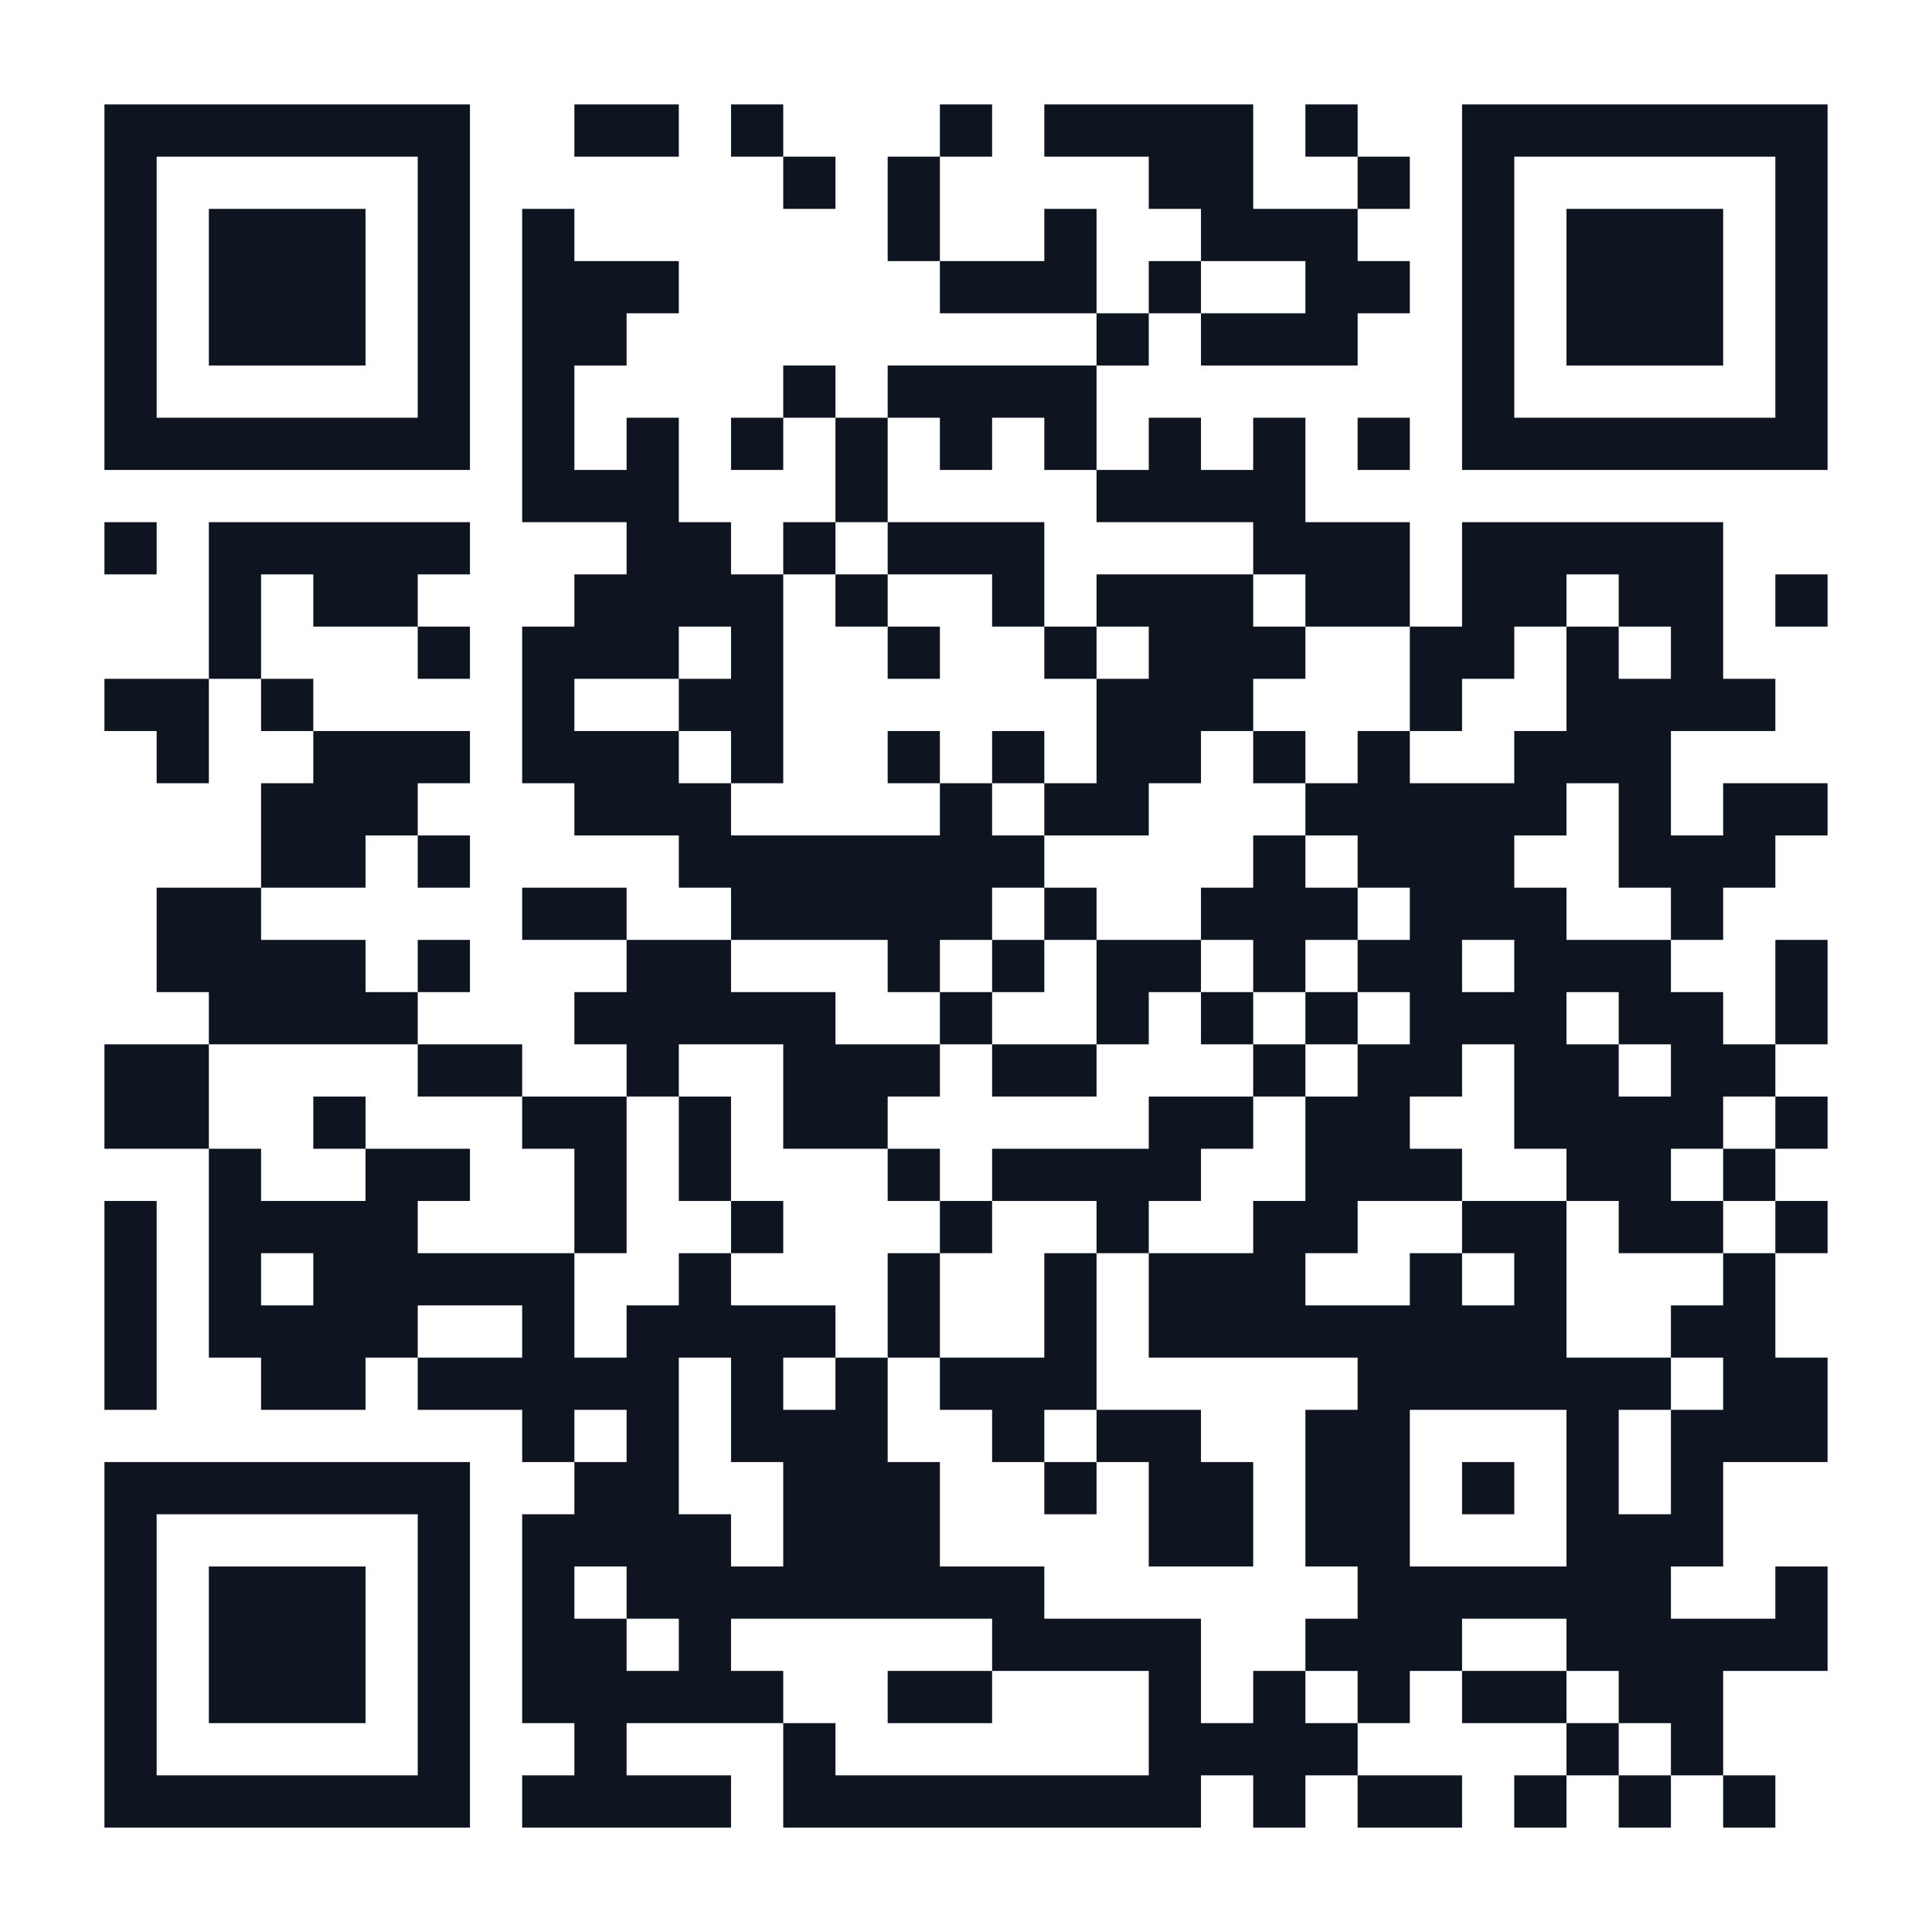
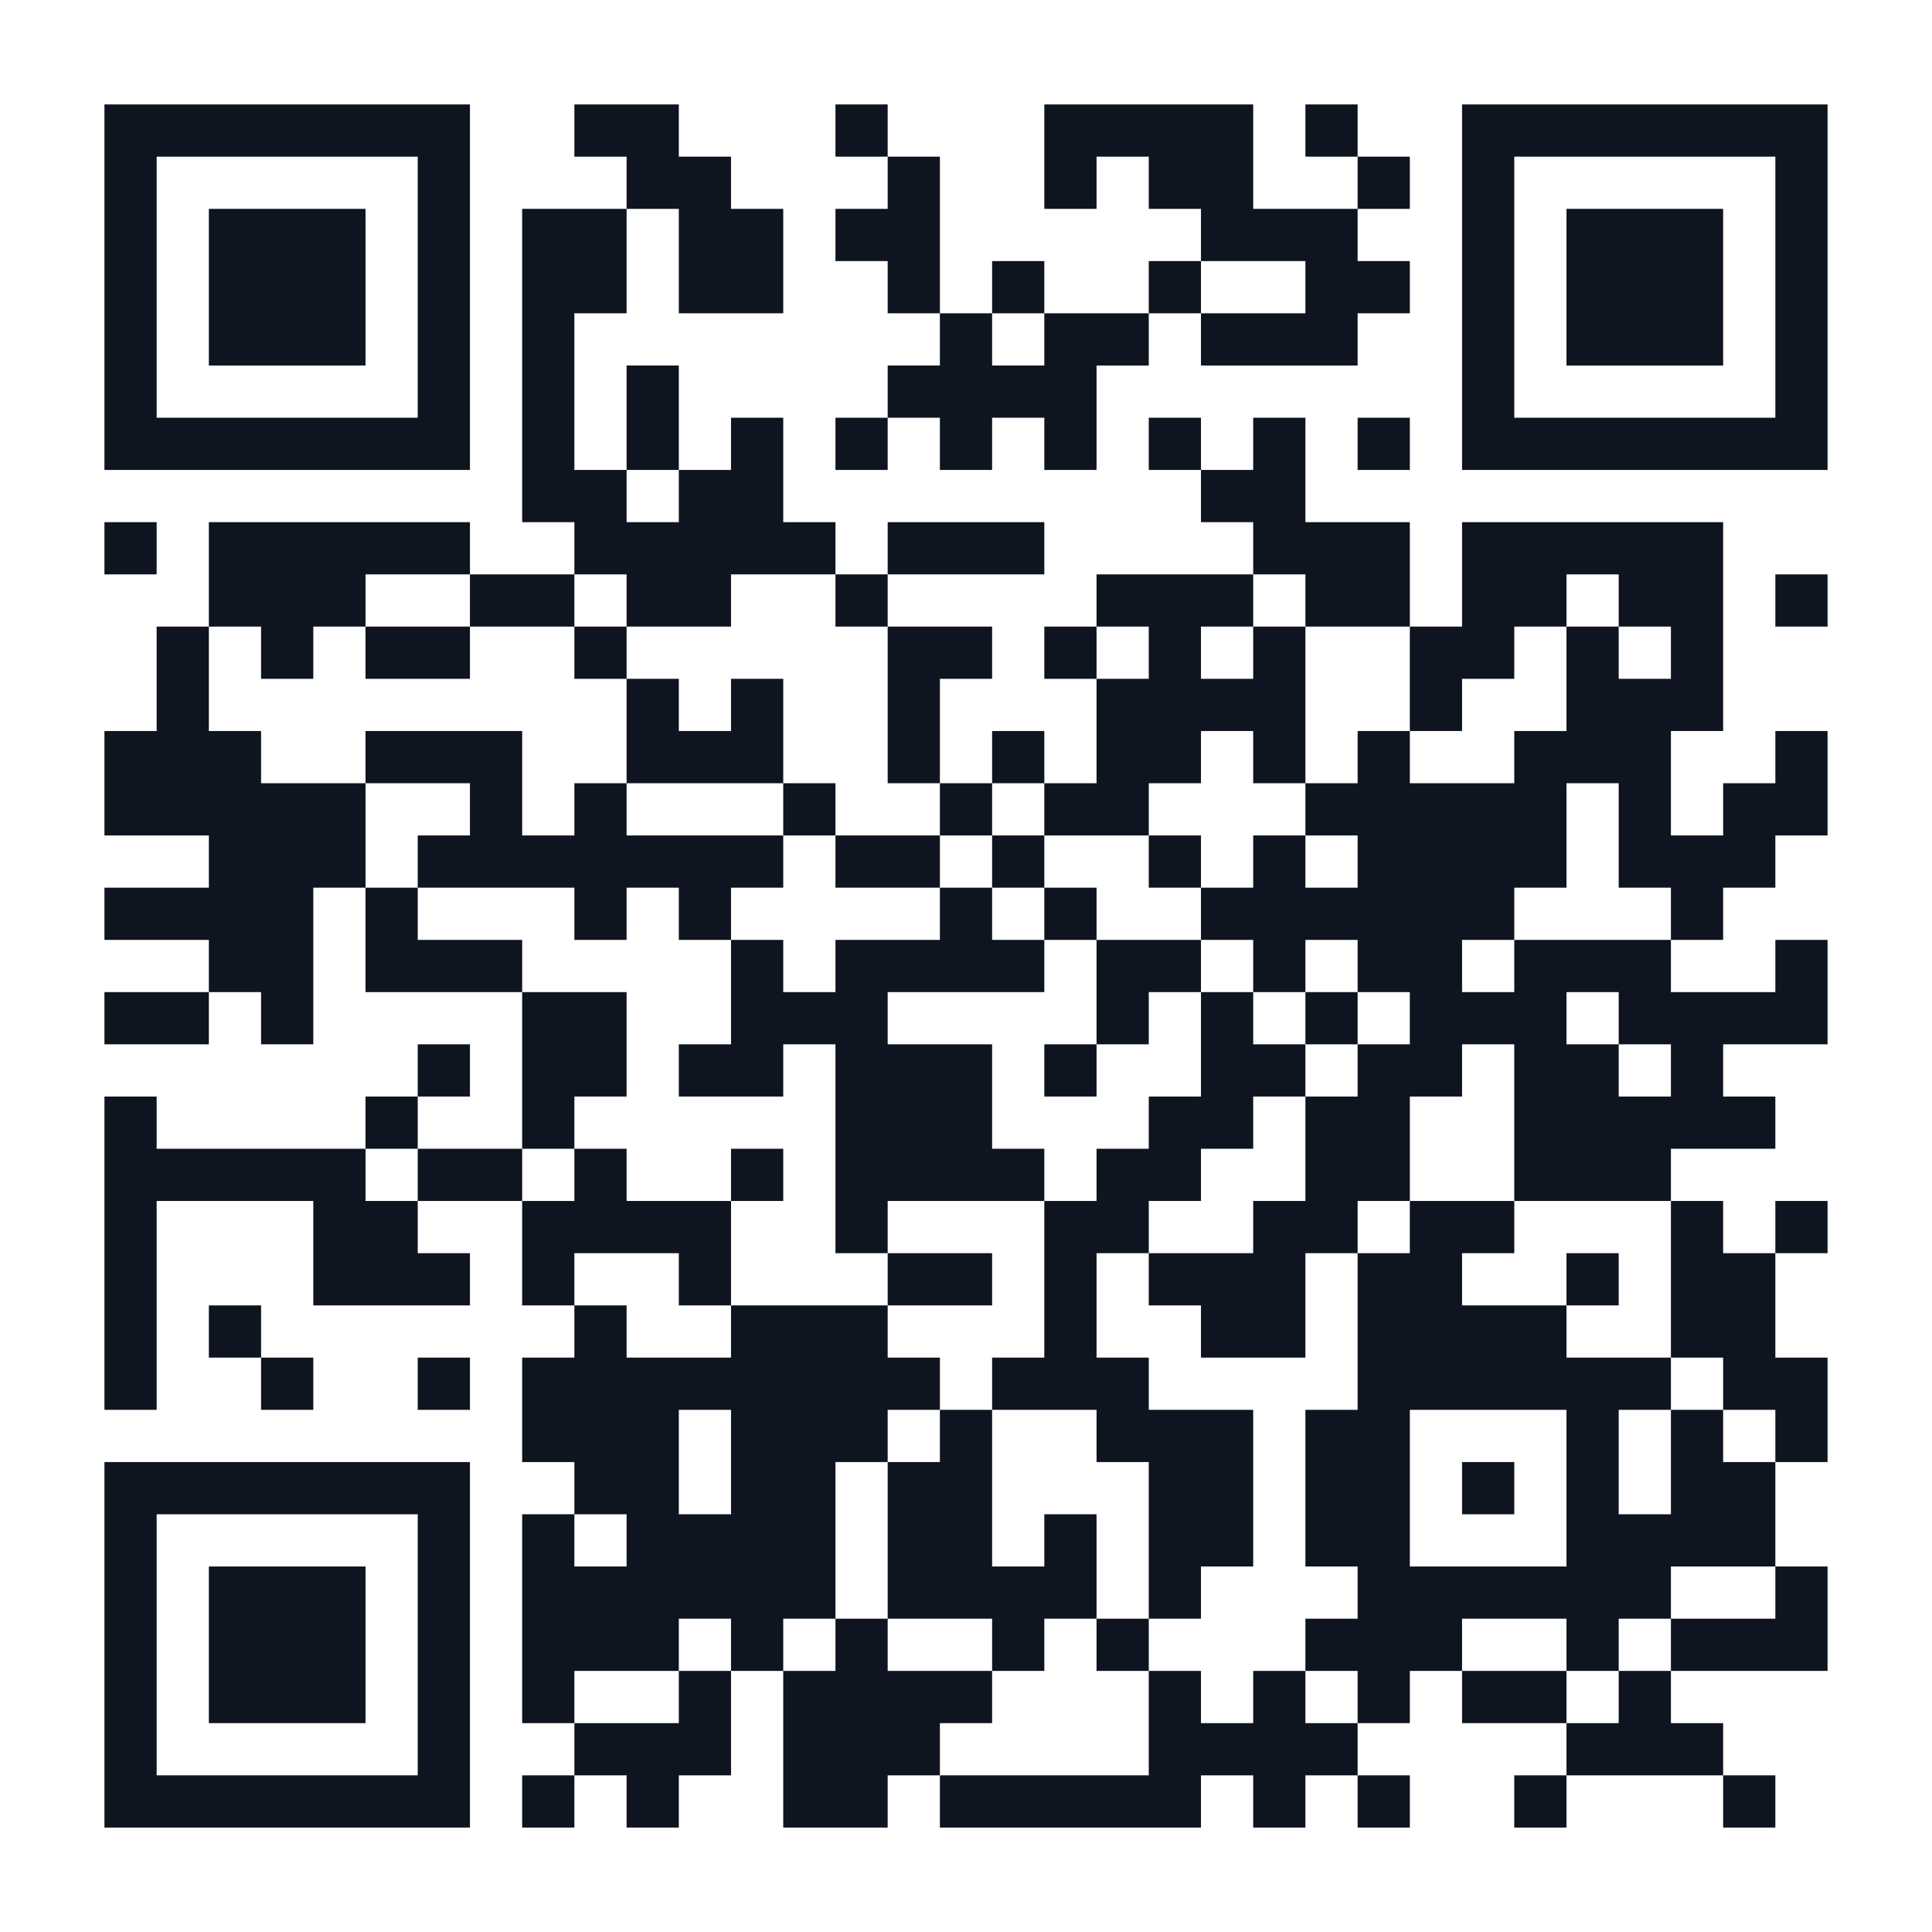
<svg xmlns="http://www.w3.org/2000/svg" width="148" height="148" class="segno">
  <g transform="scale(4)">
    <path fill="#fff" d="M0 0h37v37h-37z" />
-     <path class="qrline" stroke="#0e1520" d="M2 2.5h7m2 0h2m1 0h1m3 0h1m1 0h4m1 0h1m2 0h7m-33 1h1m5 0h1m6 0h1m1 0h1m4 0h2m2 0h1m1 0h1m5 0h1m-33 1h1m1 0h3m1 0h1m1 0h1m6 0h1m2 0h1m2 0h3m2 0h1m1 0h3m1 0h1m-33 1h1m1 0h3m1 0h1m1 0h3m5 0h3m1 0h1m2 0h2m1 0h1m1 0h3m1 0h1m-33 1h1m1 0h3m1 0h1m1 0h2m9 0h1m1 0h3m2 0h1m1 0h3m1 0h1m-33 1h1m5 0h1m1 0h1m4 0h1m1 0h4m7 0h1m5 0h1m-33 1h7m1 0h1m1 0h1m1 0h1m1 0h1m1 0h1m1 0h1m1 0h1m1 0h1m1 0h1m1 0h7m-25 1h3m3 0h1m4 0h4m-23 1h1m1 0h5m3 0h2m1 0h1m1 0h3m4 0h3m1 0h5m-29 1h1m1 0h2m3 0h4m1 0h1m2 0h1m1 0h3m1 0h2m1 0h2m1 0h2m1 0h1m-31 1h1m3 0h1m1 0h3m1 0h1m2 0h1m2 0h1m1 0h3m2 0h2m1 0h1m1 0h1m-31 1h2m1 0h1m4 0h1m2 0h2m6 0h3m3 0h1m2 0h4m-31 1h1m2 0h3m1 0h3m1 0h1m2 0h1m1 0h1m1 0h2m1 0h1m1 0h1m2 0h3m-27 1h3m3 0h3m4 0h1m1 0h2m3 0h5m1 0h1m1 0h2m-30 1h2m1 0h1m4 0h7m4 0h1m1 0h3m2 0h3m-31 1h2m5 0h2m2 0h5m1 0h1m2 0h3m1 0h3m2 0h1m-30 1h4m1 0h1m3 0h2m3 0h1m1 0h1m1 0h2m1 0h1m1 0h2m1 0h3m2 0h1m-31 1h4m3 0h5m2 0h1m2 0h1m1 0h1m1 0h1m1 0h3m1 0h2m1 0h1m-33 1h2m4 0h2m2 0h1m2 0h3m1 0h2m3 0h1m1 0h2m1 0h2m1 0h2m-32 1h2m2 0h1m3 0h2m1 0h1m1 0h2m5 0h2m1 0h2m2 0h4m1 0h1m-31 1h1m2 0h2m2 0h1m1 0h1m3 0h1m1 0h4m2 0h3m2 0h2m1 0h1m-32 1h1m1 0h4m3 0h1m2 0h1m3 0h1m2 0h1m2 0h2m2 0h2m1 0h2m1 0h1m-33 1h1m1 0h1m1 0h5m2 0h1m3 0h1m2 0h1m1 0h3m2 0h1m1 0h1m3 0h1m-32 1h1m1 0h4m2 0h1m1 0h4m1 0h1m2 0h1m1 0h8m2 0h2m-32 1h1m2 0h2m1 0h5m1 0h1m1 0h1m1 0h3m5 0h6m1 0h2m-25 1h1m1 0h1m1 0h3m2 0h1m1 0h2m2 0h2m3 0h1m1 0h3m-33 1h7m2 0h2m2 0h3m2 0h1m1 0h2m1 0h2m1 0h1m1 0h1m1 0h1m-31 1h1m5 0h1m1 0h4m1 0h3m4 0h2m1 0h2m3 0h3m-31 1h1m1 0h3m1 0h1m1 0h1m1 0h8m6 0h6m2 0h1m-33 1h1m1 0h3m1 0h1m1 0h2m1 0h1m5 0h4m2 0h3m2 0h5m-33 1h1m1 0h3m1 0h1m1 0h5m2 0h2m3 0h1m1 0h1m1 0h1m1 0h2m1 0h2m-31 1h1m5 0h1m2 0h1m3 0h1m6 0h4m4 0h1m1 0h1m-31 1h7m1 0h4m1 0h8m1 0h1m1 0h2m1 0h1m1 0h1m1 0h1" />
+     <path class="qrline" stroke="#0e1520" d="M2 2.5h7m2 0h2m3 0h1m3 0h4m1 0h1m2 0h7m-33 1h1m5 0h1m3 0h2m3 0h1m2 0h1m1 0h2m2 0h1m1 0h1m5 0h1m-33 1h1m1 0h3m1 0h1m1 0h2m1 0h2m1 0h2m5 0h3m2 0h1m1 0h3m1 0h1m-33 1h1m1 0h3m1 0h1m1 0h2m1 0h2m2 0h1m1 0h1m2 0h1m2 0h2m1 0h1m1 0h3m1 0h1m-33 1h1m1 0h3m1 0h1m1 0h1m7 0h1m1 0h2m1 0h3m2 0h1m1 0h3m1 0h1m-33 1h1m5 0h1m1 0h1m1 0h1m4 0h4m7 0h1m5 0h1m-33 1h7m1 0h1m1 0h1m1 0h1m1 0h1m1 0h1m1 0h1m1 0h1m1 0h1m1 0h1m1 0h7m-25 1h2m1 0h2m8 0h2m-23 1h1m1 0h5m2 0h5m1 0h3m4 0h3m1 0h5m-29 1h3m2 0h2m1 0h2m2 0h1m4 0h3m1 0h2m1 0h2m1 0h2m1 0h1m-32 1h1m1 0h1m1 0h2m2 0h1m5 0h2m1 0h1m1 0h1m1 0h1m2 0h2m1 0h1m1 0h1m-30 1h1m8 0h1m1 0h1m2 0h1m3 0h4m2 0h1m2 0h3m-31 1h3m2 0h3m2 0h3m2 0h1m1 0h1m1 0h2m1 0h1m1 0h1m2 0h3m2 0h1m-33 1h5m2 0h1m1 0h1m3 0h1m2 0h1m1 0h2m3 0h5m1 0h1m1 0h2m-31 1h3m1 0h7m1 0h2m1 0h1m2 0h1m1 0h1m1 0h4m1 0h3m-32 1h4m1 0h1m3 0h1m1 0h1m4 0h1m1 0h1m2 0h6m3 0h1m-29 1h2m1 0h3m4 0h1m1 0h4m1 0h2m1 0h1m1 0h2m1 0h3m2 0h1m-33 1h2m1 0h1m4 0h2m2 0h3m4 0h1m1 0h1m1 0h1m1 0h3m1 0h4m-27 1h1m1 0h2m1 0h2m1 0h3m1 0h1m2 0h2m1 0h2m1 0h2m1 0h1m-31 1h1m4 0h1m2 0h1m5 0h3m3 0h2m1 0h2m2 0h5m-32 1h5m1 0h2m1 0h1m2 0h1m1 0h4m1 0h2m2 0h2m2 0h3m-30 1h1m3 0h2m2 0h4m2 0h1m3 0h2m2 0h2m1 0h2m3 0h1m1 0h1m-33 1h1m3 0h3m1 0h1m2 0h1m3 0h2m1 0h1m1 0h3m1 0h2m2 0h1m1 0h2m-32 1h1m1 0h1m6 0h1m2 0h3m3 0h1m2 0h2m1 0h4m2 0h2m-32 1h1m2 0h1m2 0h1m1 0h8m1 0h3m4 0h6m1 0h2m-25 1h3m1 0h3m1 0h1m2 0h3m1 0h2m3 0h1m1 0h1m1 0h1m-33 1h7m2 0h2m1 0h2m1 0h2m3 0h2m1 0h2m1 0h1m1 0h1m1 0h2m-32 1h1m5 0h1m1 0h1m1 0h4m1 0h2m1 0h1m1 0h2m1 0h2m3 0h4m-32 1h1m1 0h3m1 0h1m1 0h6m1 0h4m1 0h1m3 0h6m2 0h1m-33 1h1m1 0h3m1 0h1m1 0h3m1 0h1m1 0h1m2 0h1m1 0h1m3 0h3m2 0h1m1 0h3m-33 1h1m1 0h3m1 0h1m1 0h1m2 0h1m1 0h4m3 0h1m1 0h1m1 0h1m1 0h2m1 0h1m-30 1h1m5 0h1m2 0h3m1 0h3m4 0h4m4 0h3m-31 1h7m1 0h1m1 0h1m2 0h2m1 0h5m1 0h1m1 0h1m2 0h1m3 0h1" />
  </g>
</svg>
